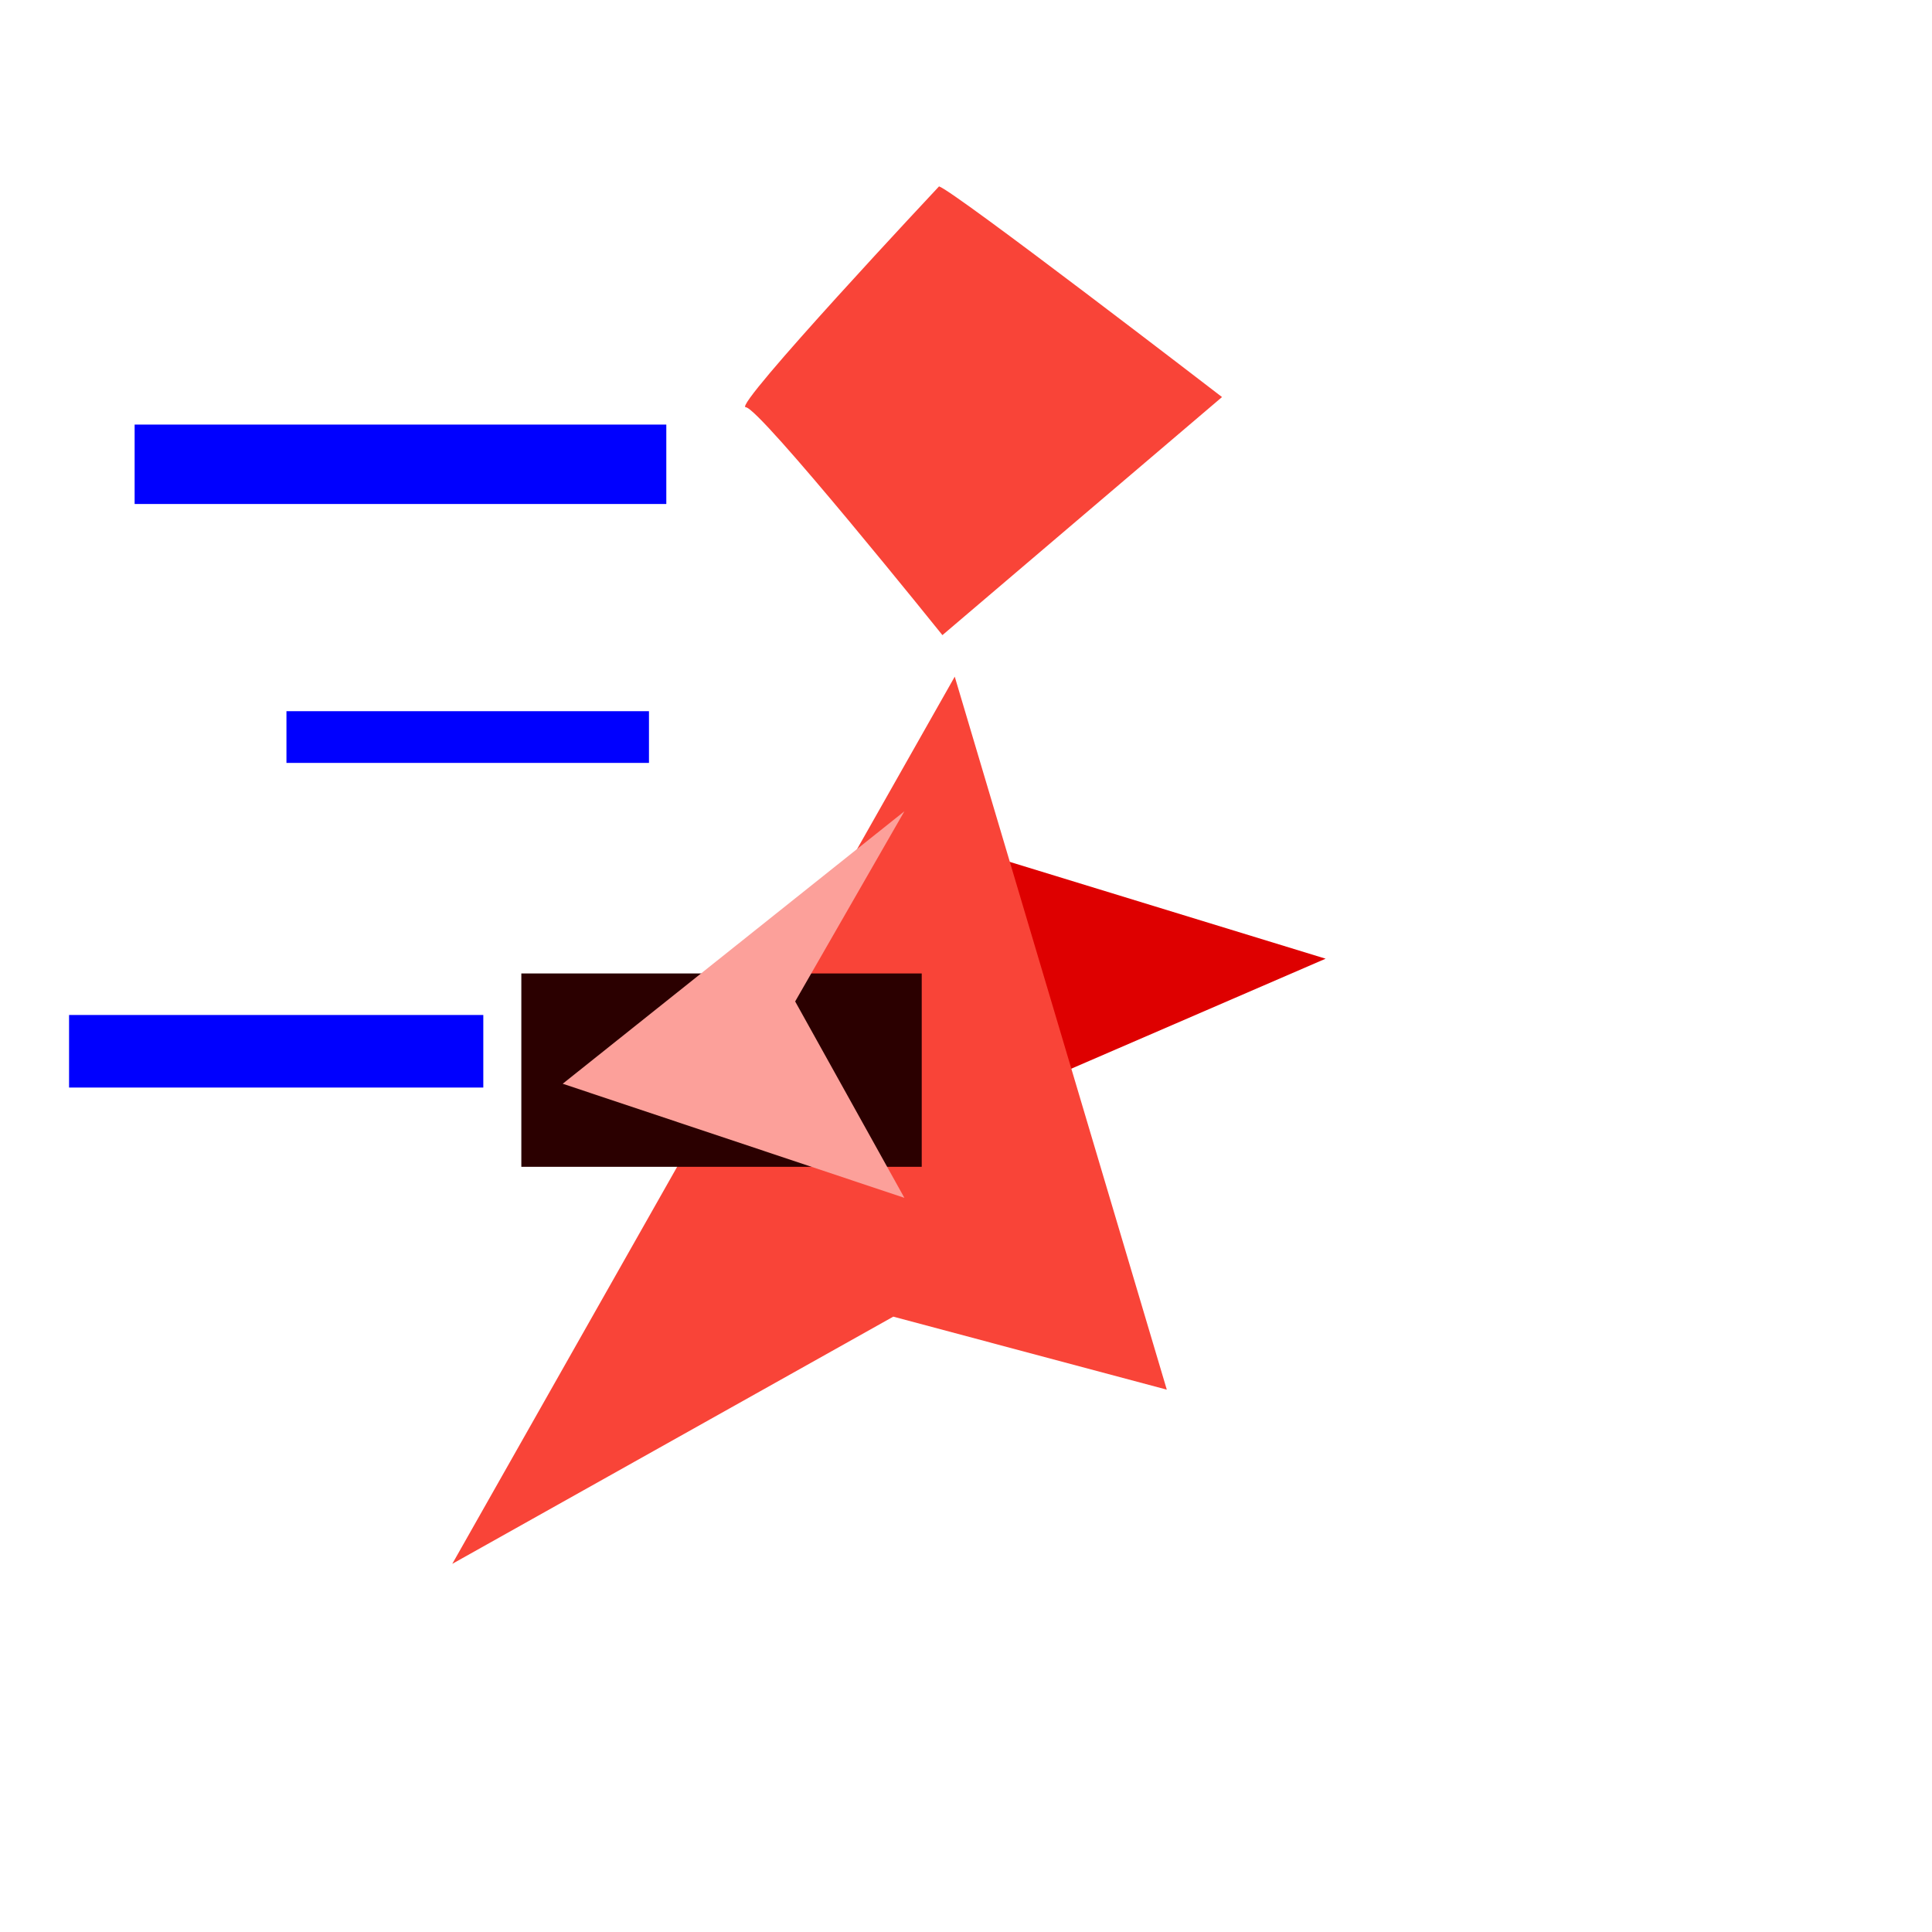
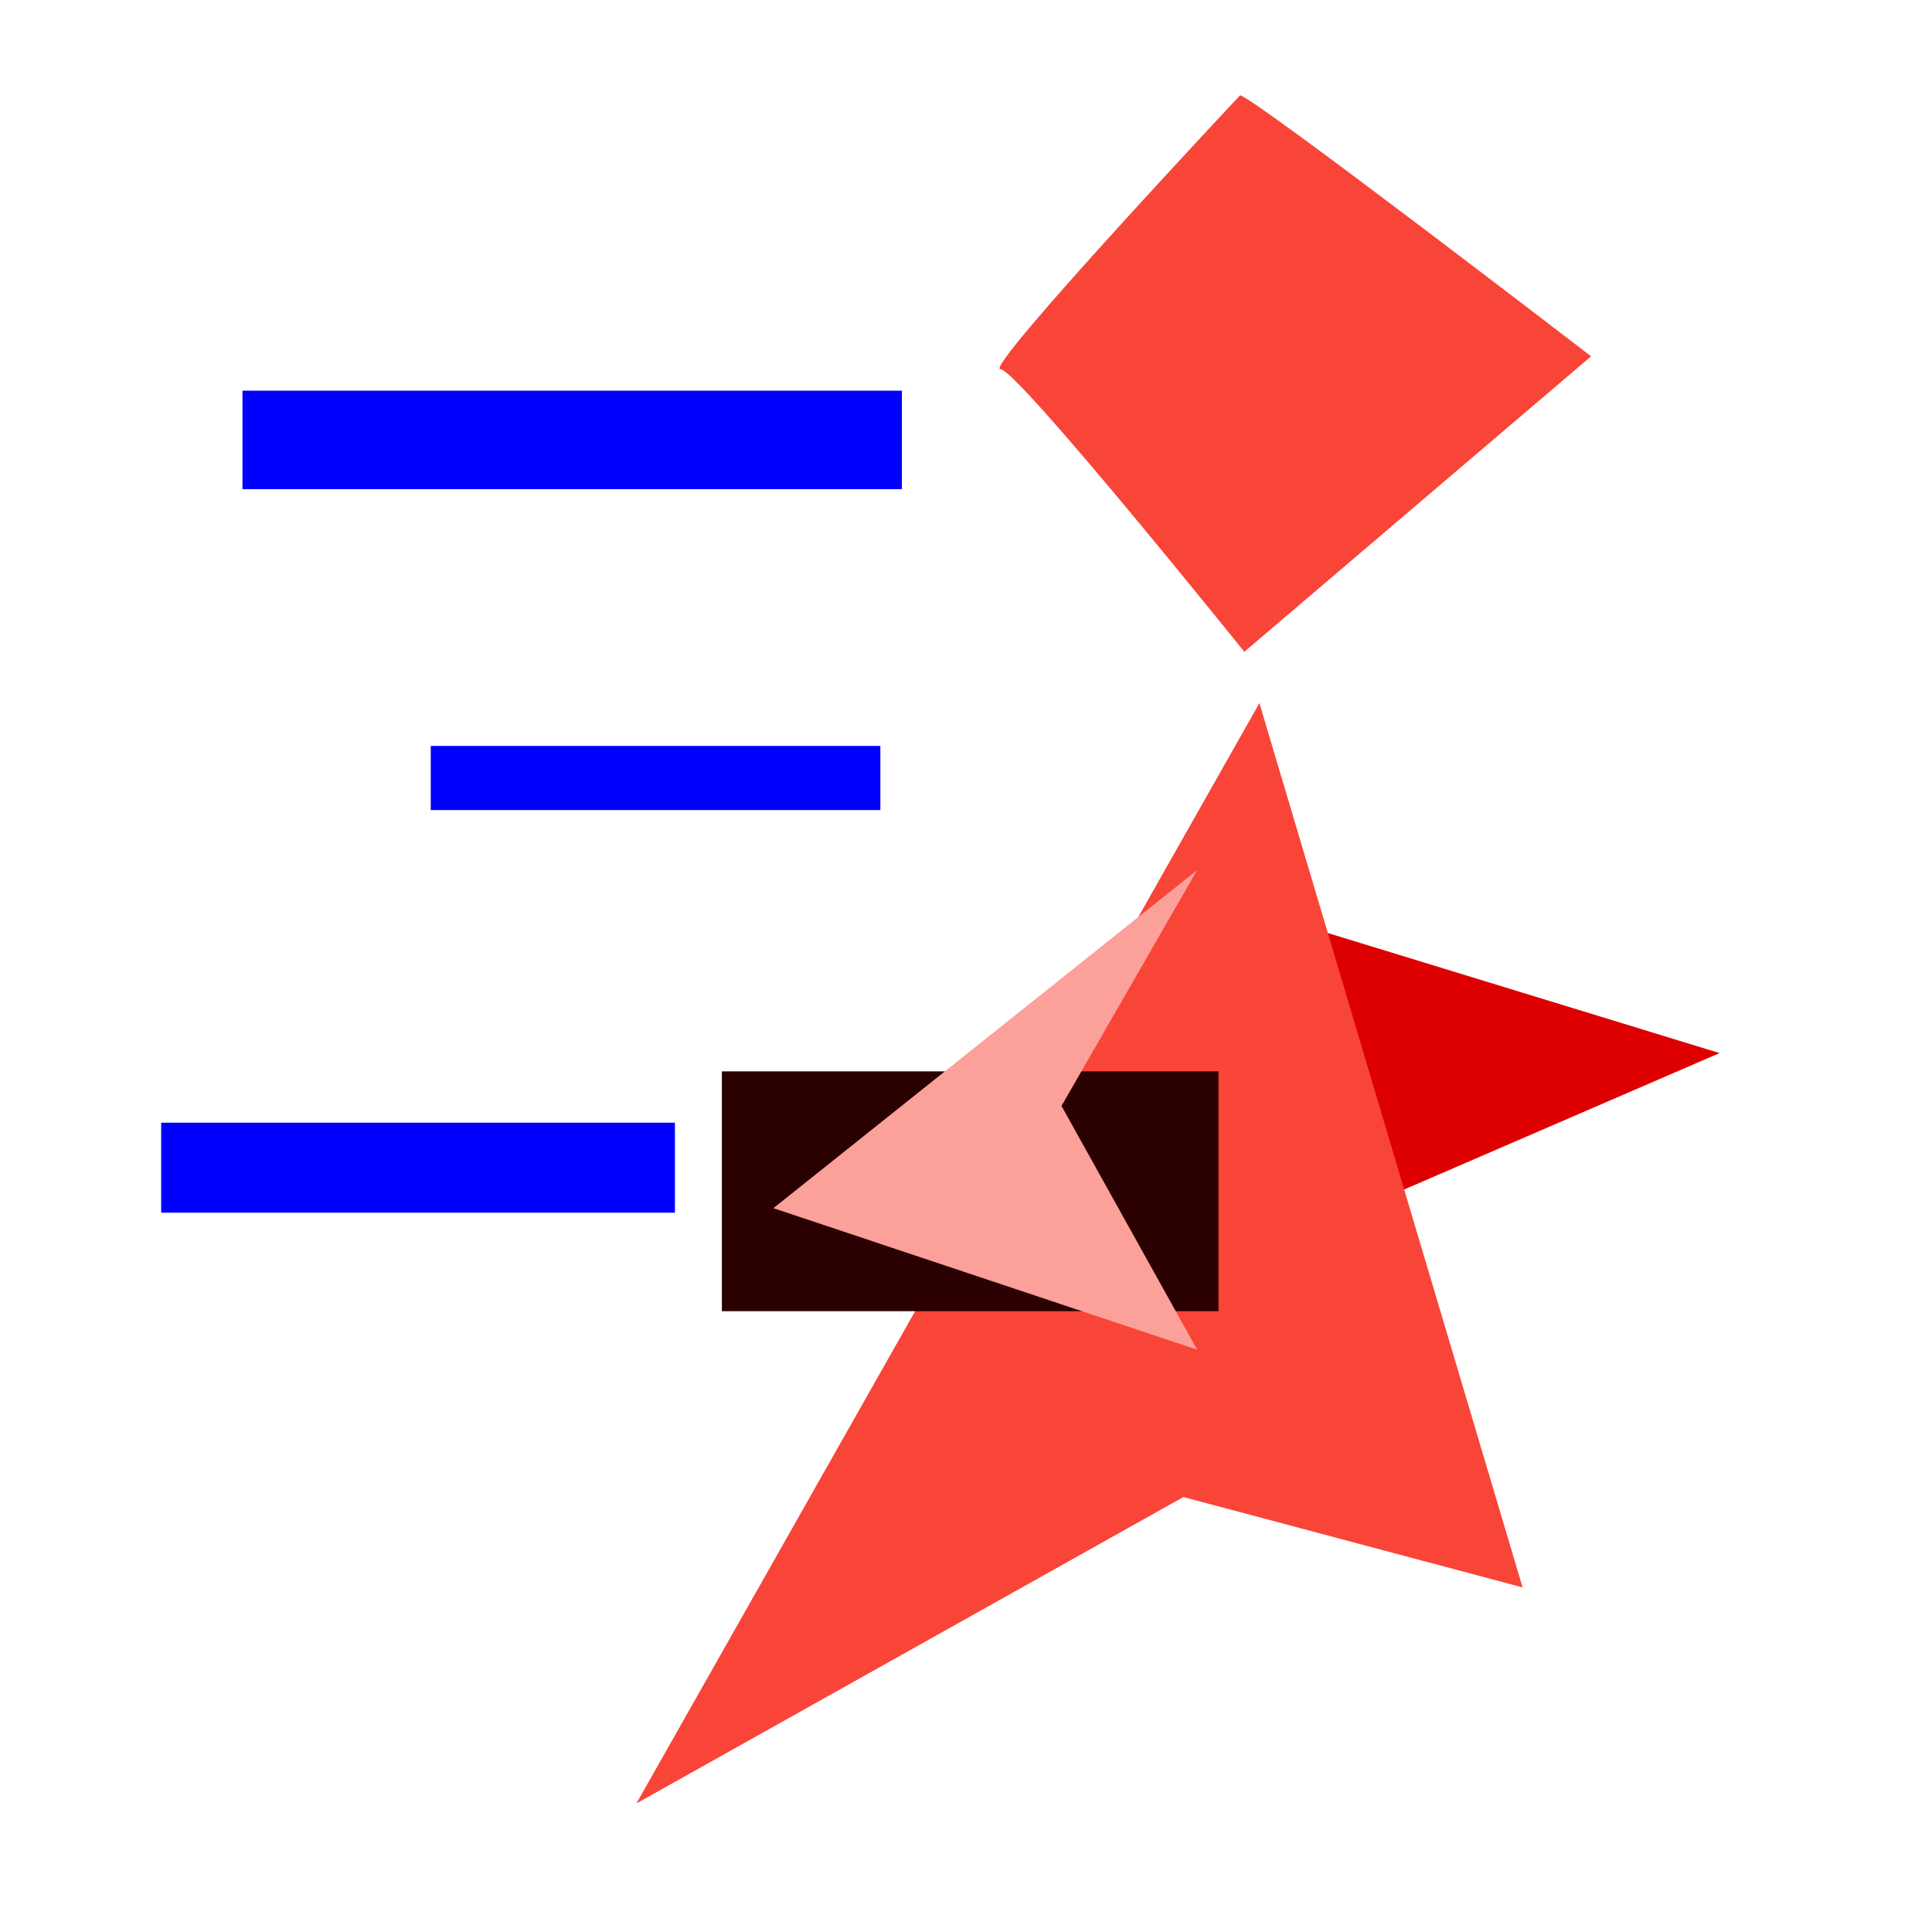
- <svg xmlns="http://www.w3.org/2000/svg" width="48" height="48" viewBox="0 0 12.7 12.7" version="1.1" id="svg5">
+ <svg xmlns="http://www.w3.org/2000/svg" width="512" height="512" viewBox="0 0 10.24 10.24" version="1.1" id="svg5">
  <defs id="defs2" />
-   <g id="layer1">
-     <path style="fill:#de0000;fill-opacity:1;stroke:none;stroke-width:1.058;stroke-dasharray:none;stroke-opacity:1" d="M 6.218,5.537 8.714,6.302 6.39,7.307 Z" id="path521" />
-     <path style="fill:#f94438;fill-opacity:1;stroke:none;stroke-width:0.529;stroke-dasharray:none;stroke-opacity:1" d="M 6.172,1.225 C 6.263,1.248 8.033,2.61 8.033,2.61 L 6.195,4.175 c 0,0 -1.203,-1.498 -1.293,-1.498 -0.091,0 1.271,-1.452 1.271,-1.452 z" id="path461" />
-     <path style="fill:#f94438;fill-opacity:1;stroke:none;stroke-width:0.729;stroke-dasharray:none;stroke-opacity:1" d="M 6.276,4.448 2.973,10.28 5.872,8.655 7.67,9.135 Z" id="path517" />
-     <rect style="fill:#2b0000;fill-opacity:1;stroke:none;stroke-width:0.529;stroke-dasharray:none;stroke-opacity:1" id="rect1200" width="2.632" height="1.271" x="3.427" y="6.399" />
-     <path style="fill:#fca09a;fill-opacity:1;stroke:none;stroke-width:0.824;stroke-dasharray:none;stroke-opacity:1" d="M 5.945,5.333 3.699,7.124 5.945,7.874 5.227,6.583 Z" id="path519" />
-     <rect style="fill:#0000ff;fill-opacity:1;stroke:none;stroke-width:0.529;stroke-dasharray:none;stroke-opacity:1" id="rect2713" width="3.495" height="0.522" x="0.885" y="2.791" />
-     <rect style="fill:#0000ff;fill-opacity:1;stroke:none;stroke-width:0.529;stroke-dasharray:none;stroke-opacity:1" id="rect2715" width="2.383" height="0.34" x="1.883" y="4.675" />
-     <rect style="fill:#0000ff;fill-opacity:1;stroke:none;stroke-width:0.529;stroke-dasharray:none;stroke-opacity:1" id="rect2717" width="2.723" height="0.477" x="0.454" y="6.672" />
+   <g id="layer1" transform="translate(-0.4538508,-1.225397)">
+     <path style="fill:#de0000;fill-opacity:1;stroke:none;stroke-width:1.058;stroke-dasharray:none;stroke-opacity:1" d="M 7.072,6.042 9.568,6.807 7.244,7.812 Z" id="path521" />
+     <path style="fill:#f94438;fill-opacity:1;stroke:none;stroke-width:0.529;stroke-dasharray:none;stroke-opacity:1" d="m 7.026,1.73 c 0.091,0.023 1.861,1.384 1.861,1.384 L 7.049,4.68 c 0,0 -1.203,-1.498 -1.293,-1.498 -0.091,0 1.271,-1.452 1.271,-1.452 z" id="path461" />
+     <path style="fill:#f94438;fill-opacity:1;stroke:none;stroke-width:0.729;stroke-dasharray:none;stroke-opacity:1" d="M 7.129,4.952 3.827,10.784 6.726,9.16 8.524,9.639 Z" id="path517" />
+     <rect style="fill:#2b0000;fill-opacity:1;stroke:none;stroke-width:0.529;stroke-dasharray:none;stroke-opacity:1" id="rect1200" width="2.632" height="1.271" x="4.28" y="6.904" />
+     <path style="fill:#fca09a;fill-opacity:1;stroke:none;stroke-width:0.824;stroke-dasharray:none;stroke-opacity:1" d="M 6.799,5.837 4.553,7.629 6.799,8.379 6.08,7.087 Z" id="path519" />
+     <rect style="fill:#0000ff;fill-opacity:1;stroke:none;stroke-width:0.529;stroke-dasharray:none;stroke-opacity:1" id="rect2713" width="3.495" height="0.522" x="1.739" y="3.296" />
+     <rect style="fill:#0000ff;fill-opacity:1;stroke:none;stroke-width:0.529;stroke-dasharray:none;stroke-opacity:1" id="rect2715" width="2.383" height="0.34" x="2.737" y="5.179" />
+     <rect style="fill:#0000ff;fill-opacity:1;stroke:none;stroke-width:0.529;stroke-dasharray:none;stroke-opacity:1" id="rect2717" width="2.723" height="0.477" x="1.308" y="7.176" />
  </g>
</svg>
